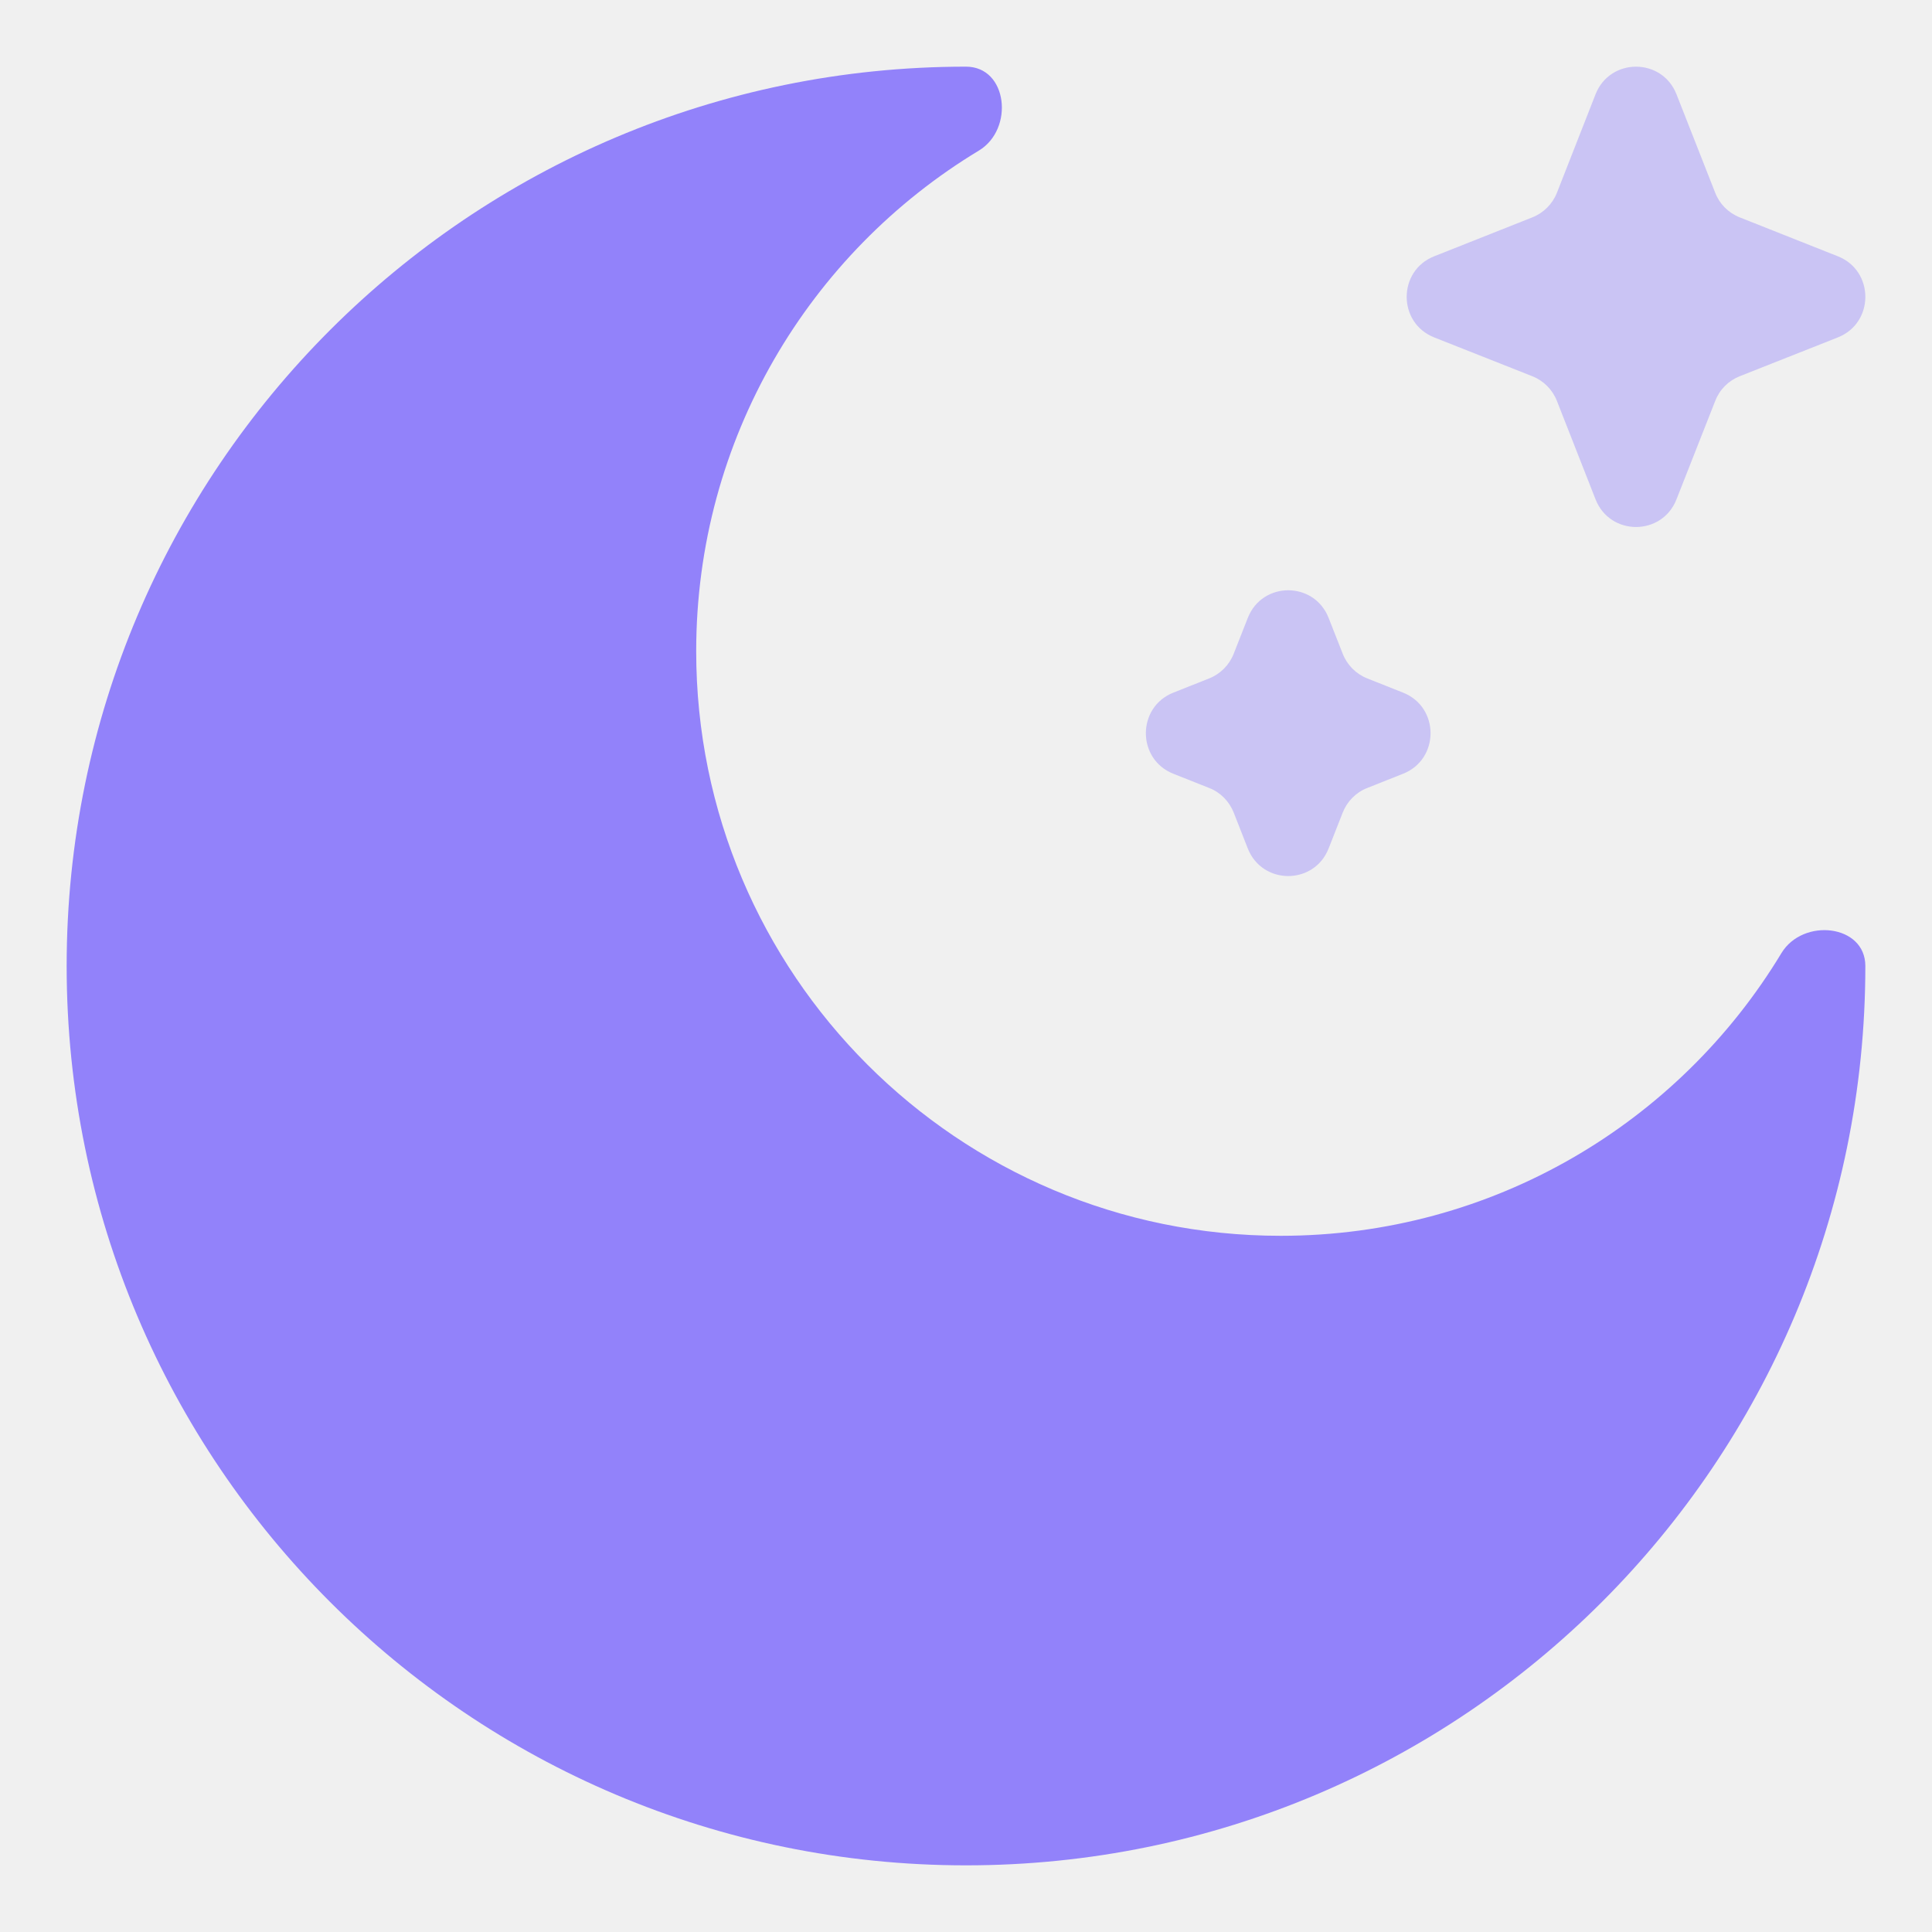
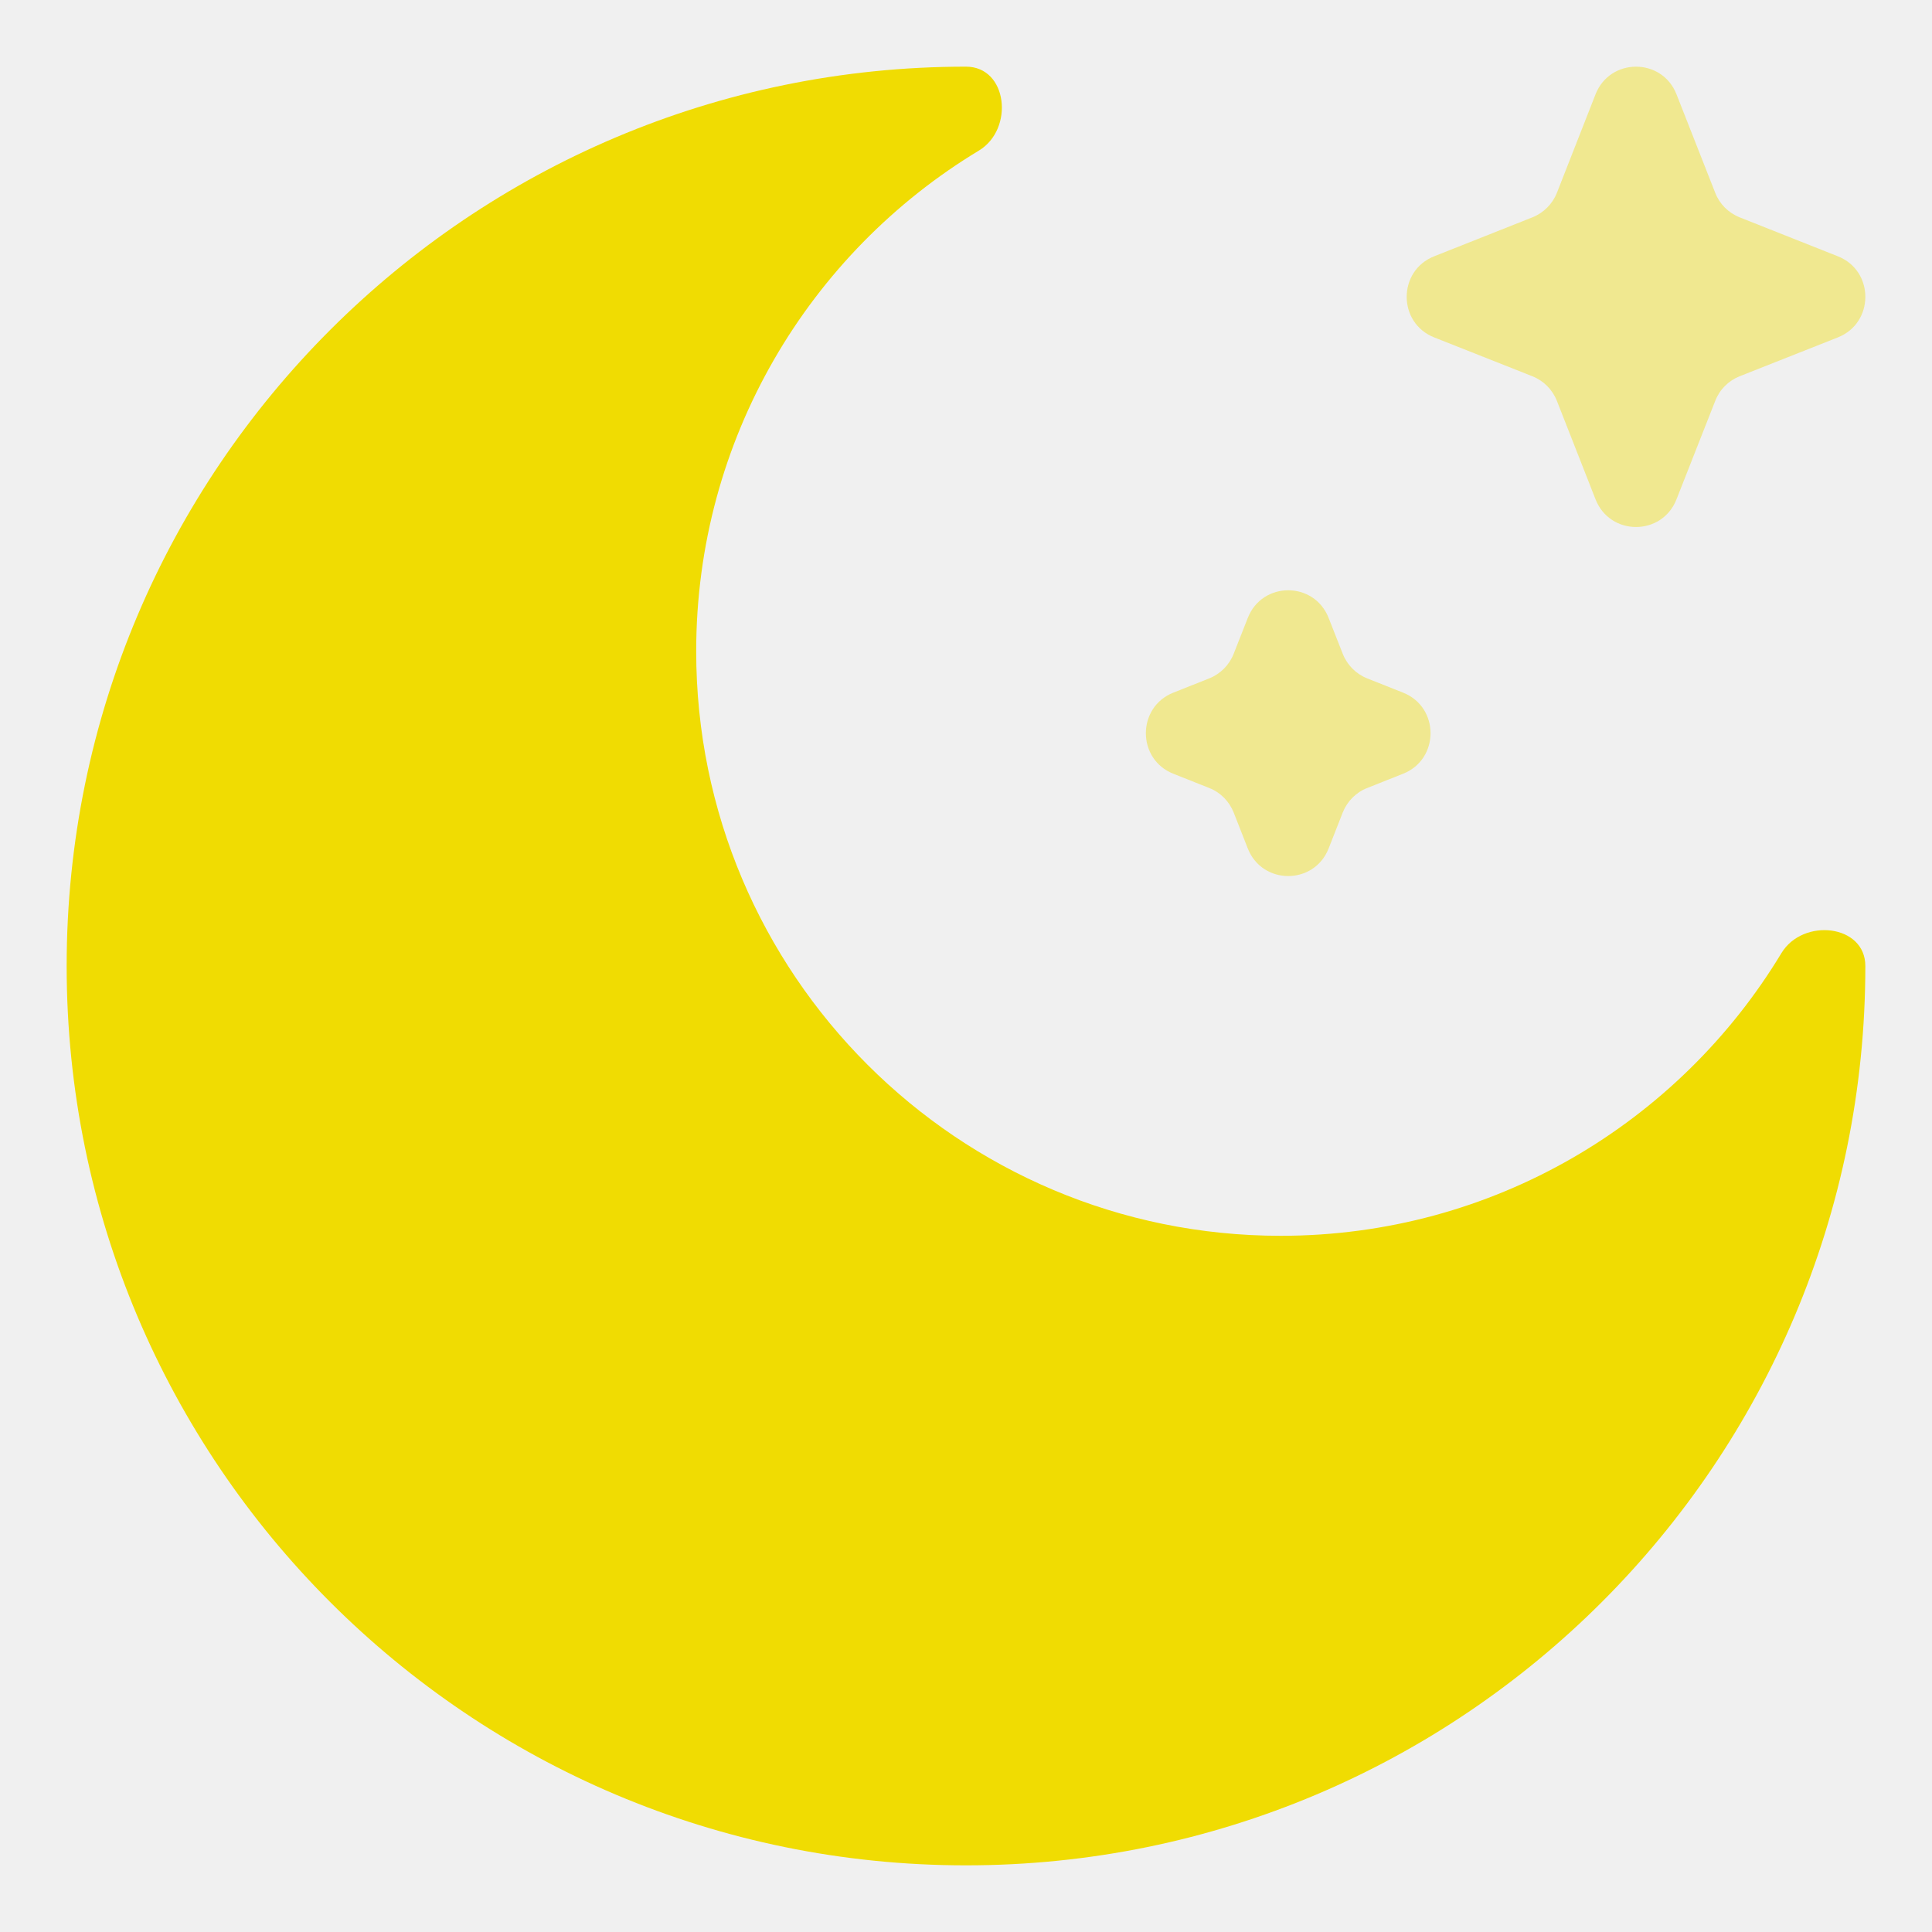
<svg xmlns="http://www.w3.org/2000/svg" width="20" height="20" viewBox="0 0 20 20" fill="none">
  <g clip-path="url(#clip0_3112_670)">
-     <path d="M10 19.31C15.142 19.31 19.31 15.142 19.31 10C19.31 9.569 18.664 9.498 18.441 9.867C17.382 11.621 15.457 12.793 13.258 12.793C9.916 12.793 7.207 10.084 7.207 6.742C7.207 4.543 8.379 2.618 10.133 1.559C10.502 1.336 10.431 0.69 10 0.69C4.858 0.69 0.69 4.858 0.69 10C0.69 15.142 4.858 19.31 10 19.31Z" fill="#9282FA" />
-     <path d="M17.355 0.976C17.205 0.595 16.667 0.595 16.517 0.976L16.117 1.996C16.071 2.112 15.979 2.204 15.863 2.25L14.847 2.653C14.467 2.803 14.467 3.343 14.847 3.493L15.863 3.895C15.979 3.941 16.071 4.033 16.117 4.15L16.517 5.169C16.667 5.551 17.205 5.551 17.355 5.169L17.756 4.15C17.801 4.033 17.893 3.941 18.009 3.895L19.025 3.493C19.405 3.343 19.405 2.803 19.025 2.653L18.009 2.25C17.893 2.204 17.801 2.112 17.756 1.996L17.355 0.976Z" fill="#9282FA" fill-opacity="0.4" />
-     <path d="M13.754 6.397C13.604 6.015 13.067 6.015 12.917 6.397L12.771 6.768C12.725 6.885 12.633 6.977 12.517 7.023L12.147 7.17C11.767 7.32 11.767 7.86 12.147 8.01L12.517 8.157C12.633 8.202 12.725 8.295 12.771 8.411L12.917 8.783C13.067 9.164 13.604 9.164 13.754 8.783L13.9 8.411C13.946 8.295 14.038 8.202 14.154 8.157L14.524 8.01C14.904 7.86 14.904 7.32 14.524 7.17L14.154 7.023C14.038 6.977 13.946 6.885 13.9 6.768L13.754 6.397Z" fill="#9282FA" fill-opacity="0.4" />
+     <path d="M10 19.31C15.142 19.31 19.31 15.142 19.31 10C19.31 9.569 18.664 9.498 18.441 9.867C17.382 11.621 15.457 12.793 13.258 12.793C9.916 12.793 7.207 10.084 7.207 6.742C7.207 4.543 8.379 2.618 10.133 1.559C10.502 1.336 10.431 0.69 10 0.69C4.858 0.69 0.69 4.858 0.69 10C0.69 15.142 4.858 19.31 10 19.31Z" fill="#f0dc02" />
+     <path d="M17.355 0.976C17.205 0.595 16.667 0.595 16.517 0.976L16.117 1.996C16.071 2.112 15.979 2.204 15.863 2.25L14.847 2.653C14.467 2.803 14.467 3.343 14.847 3.493L15.863 3.895C15.979 3.941 16.071 4.033 16.117 4.15L16.517 5.169C16.667 5.551 17.205 5.551 17.355 5.169L17.756 4.15C17.801 4.033 17.893 3.941 18.009 3.895L19.025 3.493C19.405 3.343 19.405 2.803 19.025 2.653L18.009 2.25C17.893 2.204 17.801 2.112 17.756 1.996L17.355 0.976Z" fill="#f0dc02" fill-opacity="0.4" />
+     <path d="M13.754 6.397C13.604 6.015 13.067 6.015 12.917 6.397L12.771 6.768C12.725 6.885 12.633 6.977 12.517 7.023L12.147 7.17C11.767 7.32 11.767 7.86 12.147 8.01L12.517 8.157C12.633 8.202 12.725 8.295 12.771 8.411L12.917 8.783C13.067 9.164 13.604 9.164 13.754 8.783L13.9 8.411C13.946 8.295 14.038 8.202 14.154 8.157L14.524 8.01C14.904 7.86 14.904 7.32 14.524 7.17L14.154 7.023C14.038 6.977 13.946 6.885 13.9 6.768L13.754 6.397Z" fill="#f0dc02" fill-opacity="0.4" />
  </g>
  <defs>
    <clipPath id="clip0_3112_670">
      <rect width="20" height="20" fill="white" />
    </clipPath>
  </defs>
</svg>
